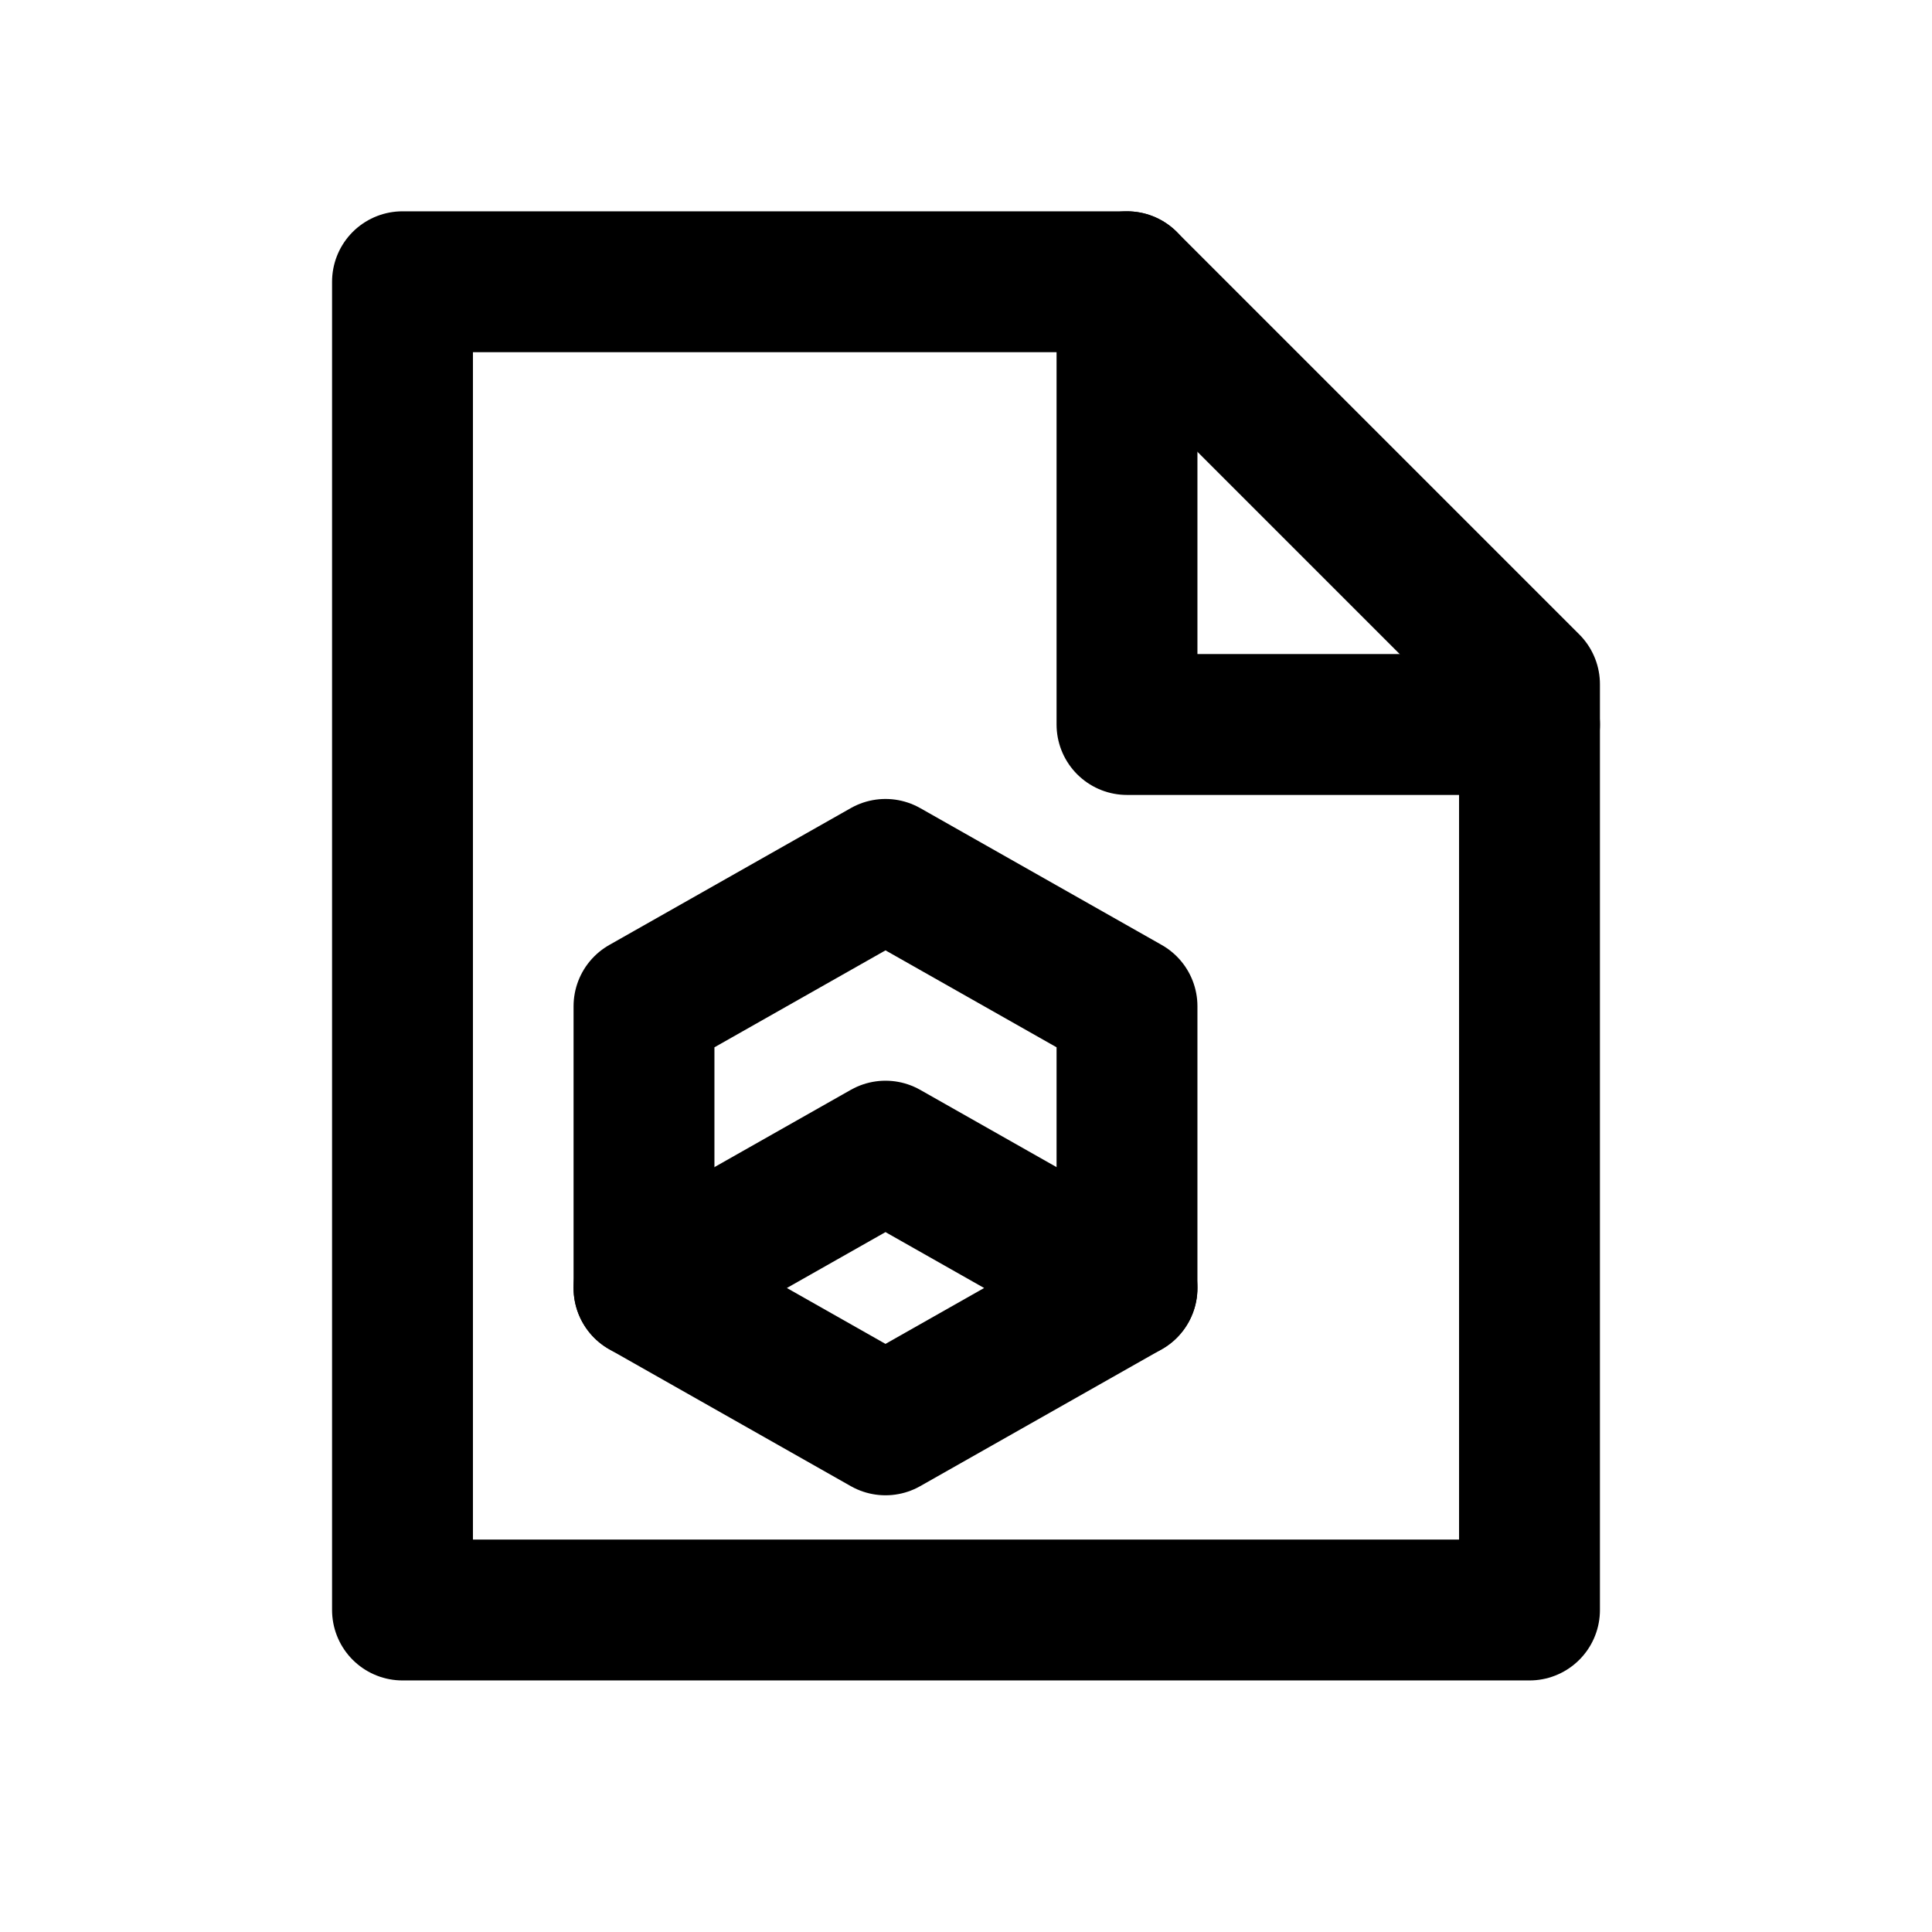
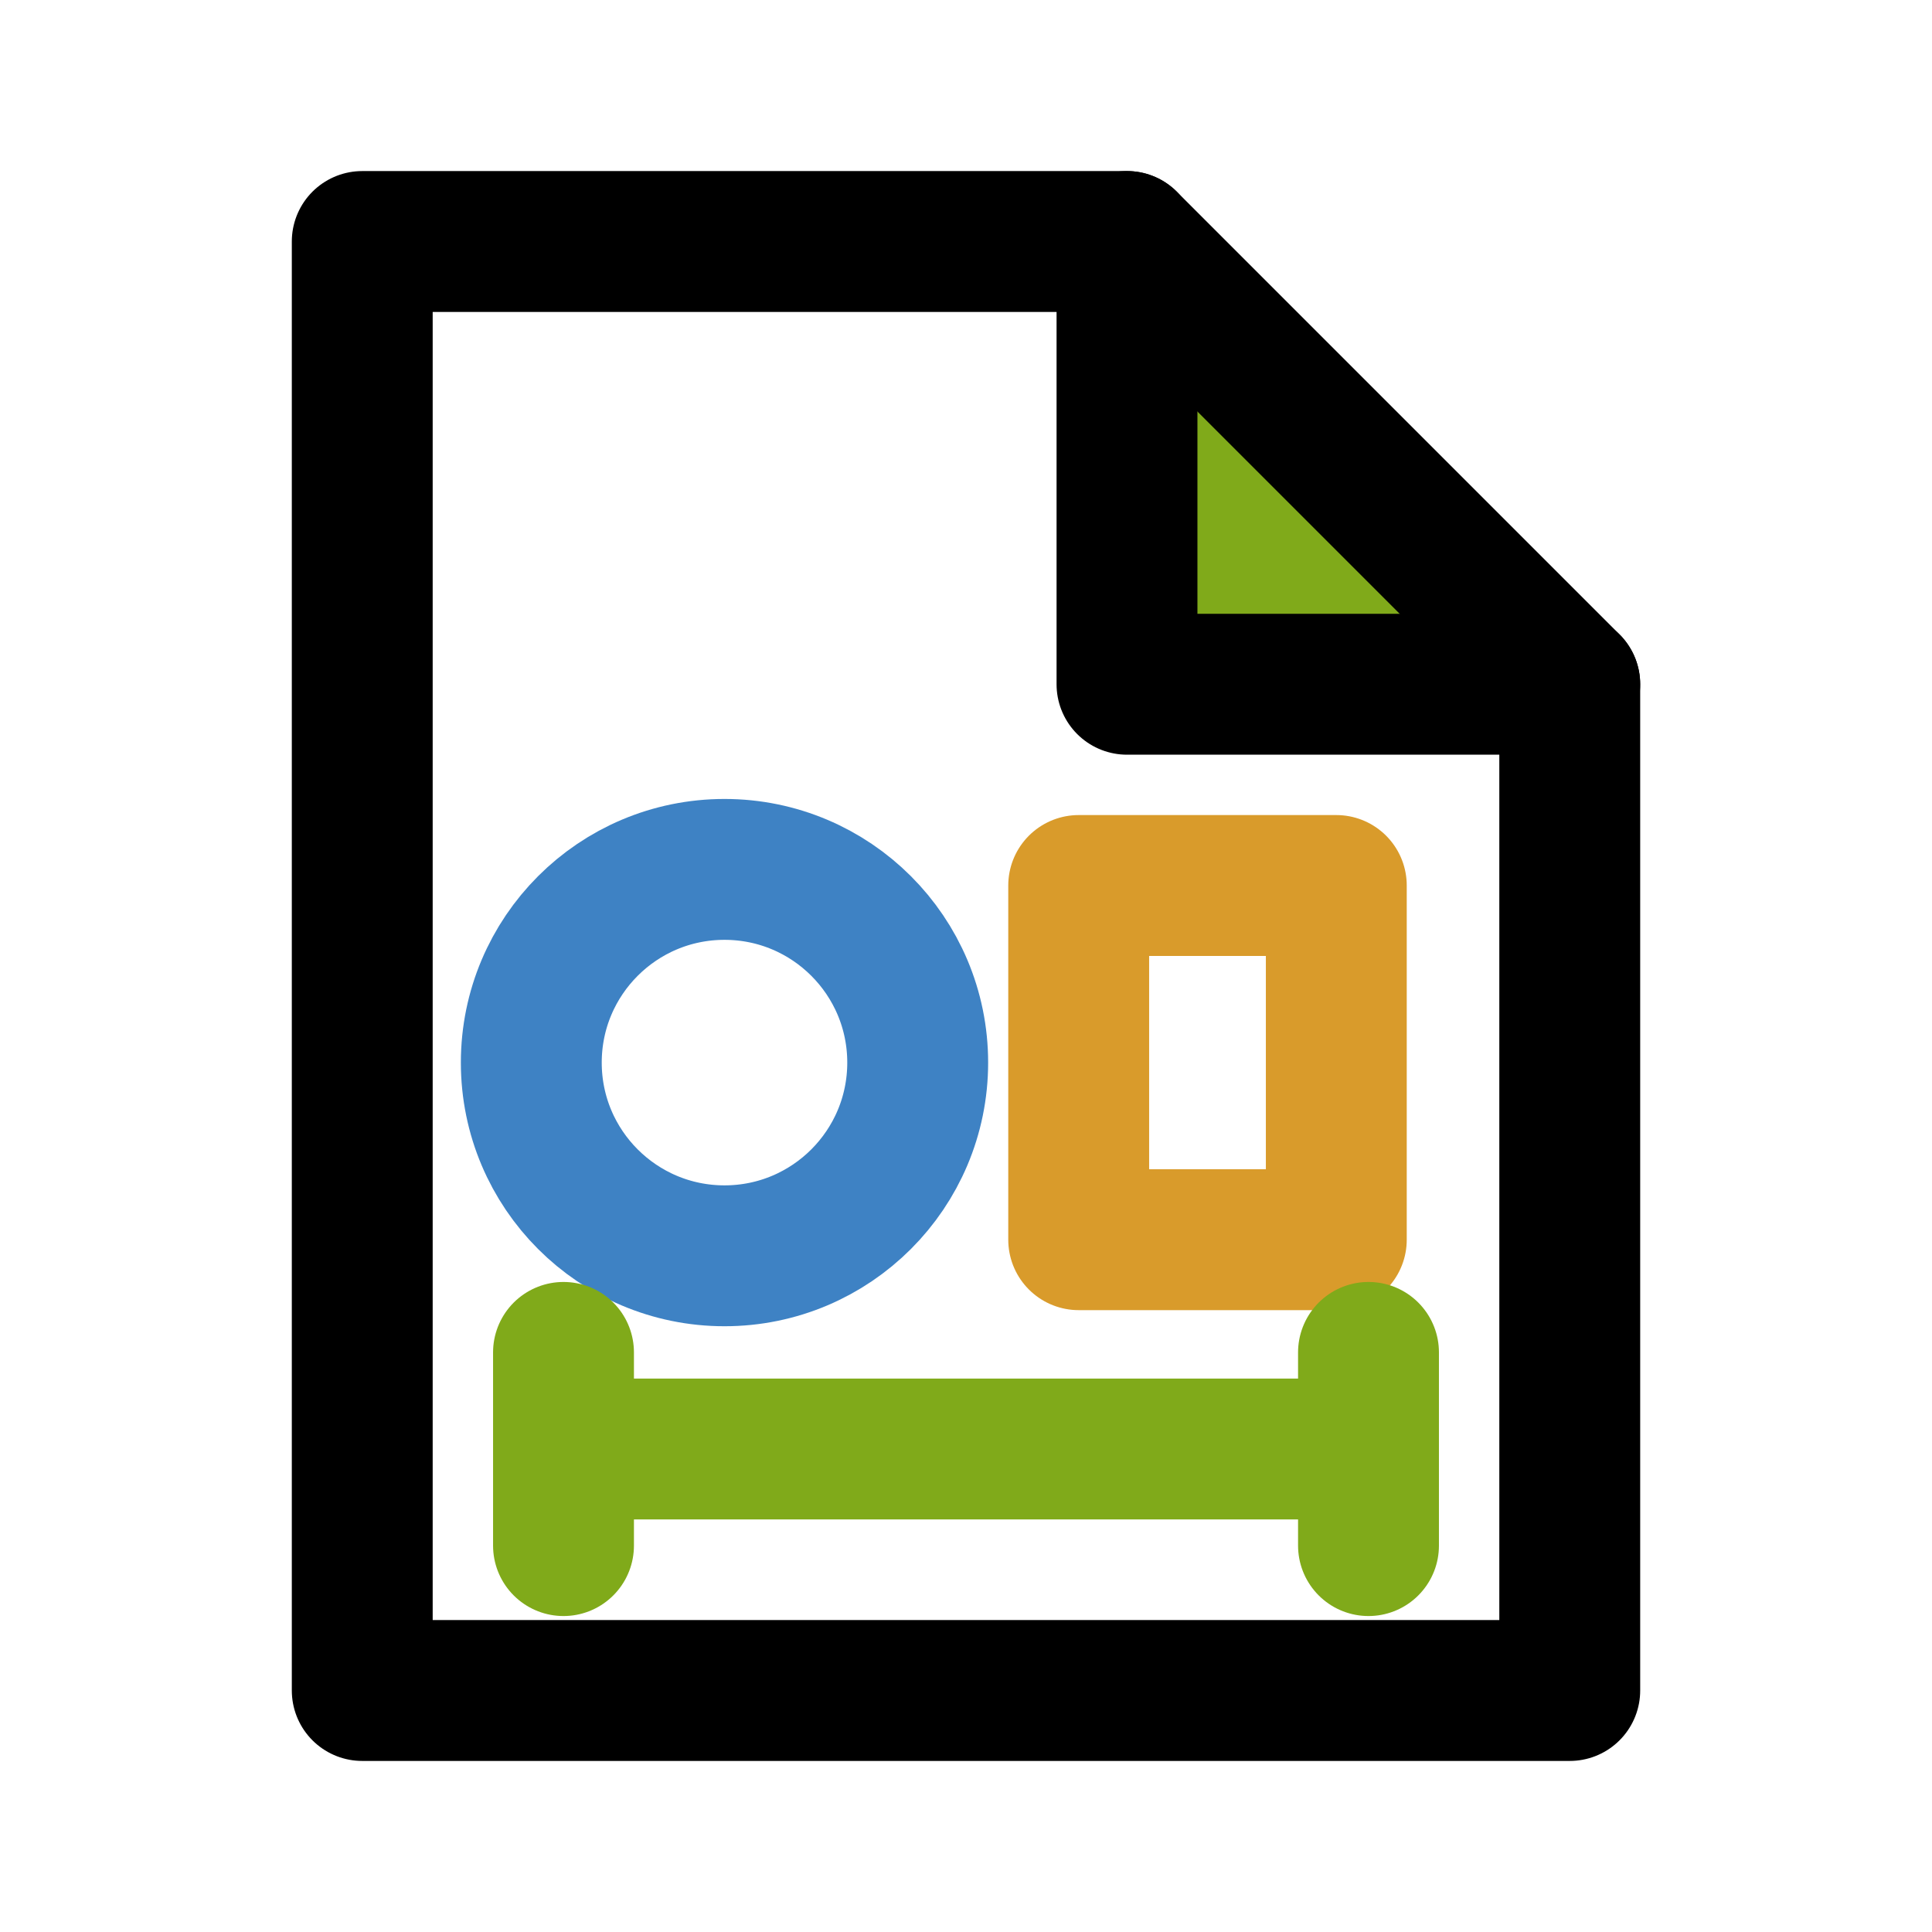
<svg xmlns="http://www.w3.org/2000/svg" viewBox="0 0 24 24" role="img" aria-labelledby="title">
+   <path d="M14 3v5.5h5.5z" fill="#80AA1A" />
  <g fill="none" stroke="currentColor" stroke-width="1.75" stroke-linecap="round" stroke-linejoin="round">
-     <path d="M5 3.5h9l5 5V20H5z" />
-     <path d="M14 3.5V9h5" />
-     <path d="M8 16l3-1.7 3 1.7-3 1.7-3-1.7z" />
-     <path d="M8 16v-3.5l3-1.7 3 1.7V16" />
+     <path d="M4.5 3h9.5l5.5 5.5V21h-15z" />
+     <path d="M14 3v5.5h5.5" />
+     <circle cx="9" cy="13.2" r="2.4" stroke="#3E82C4" />
+     <path d="M13.4 11h3.2v4.4h-3.2z" stroke="#D99B2B" />
+     <path d="M7 18h10M7 16.8v2.4M17 16.8v2.4" stroke="#80AA1A" />
  </g>
</svg>
